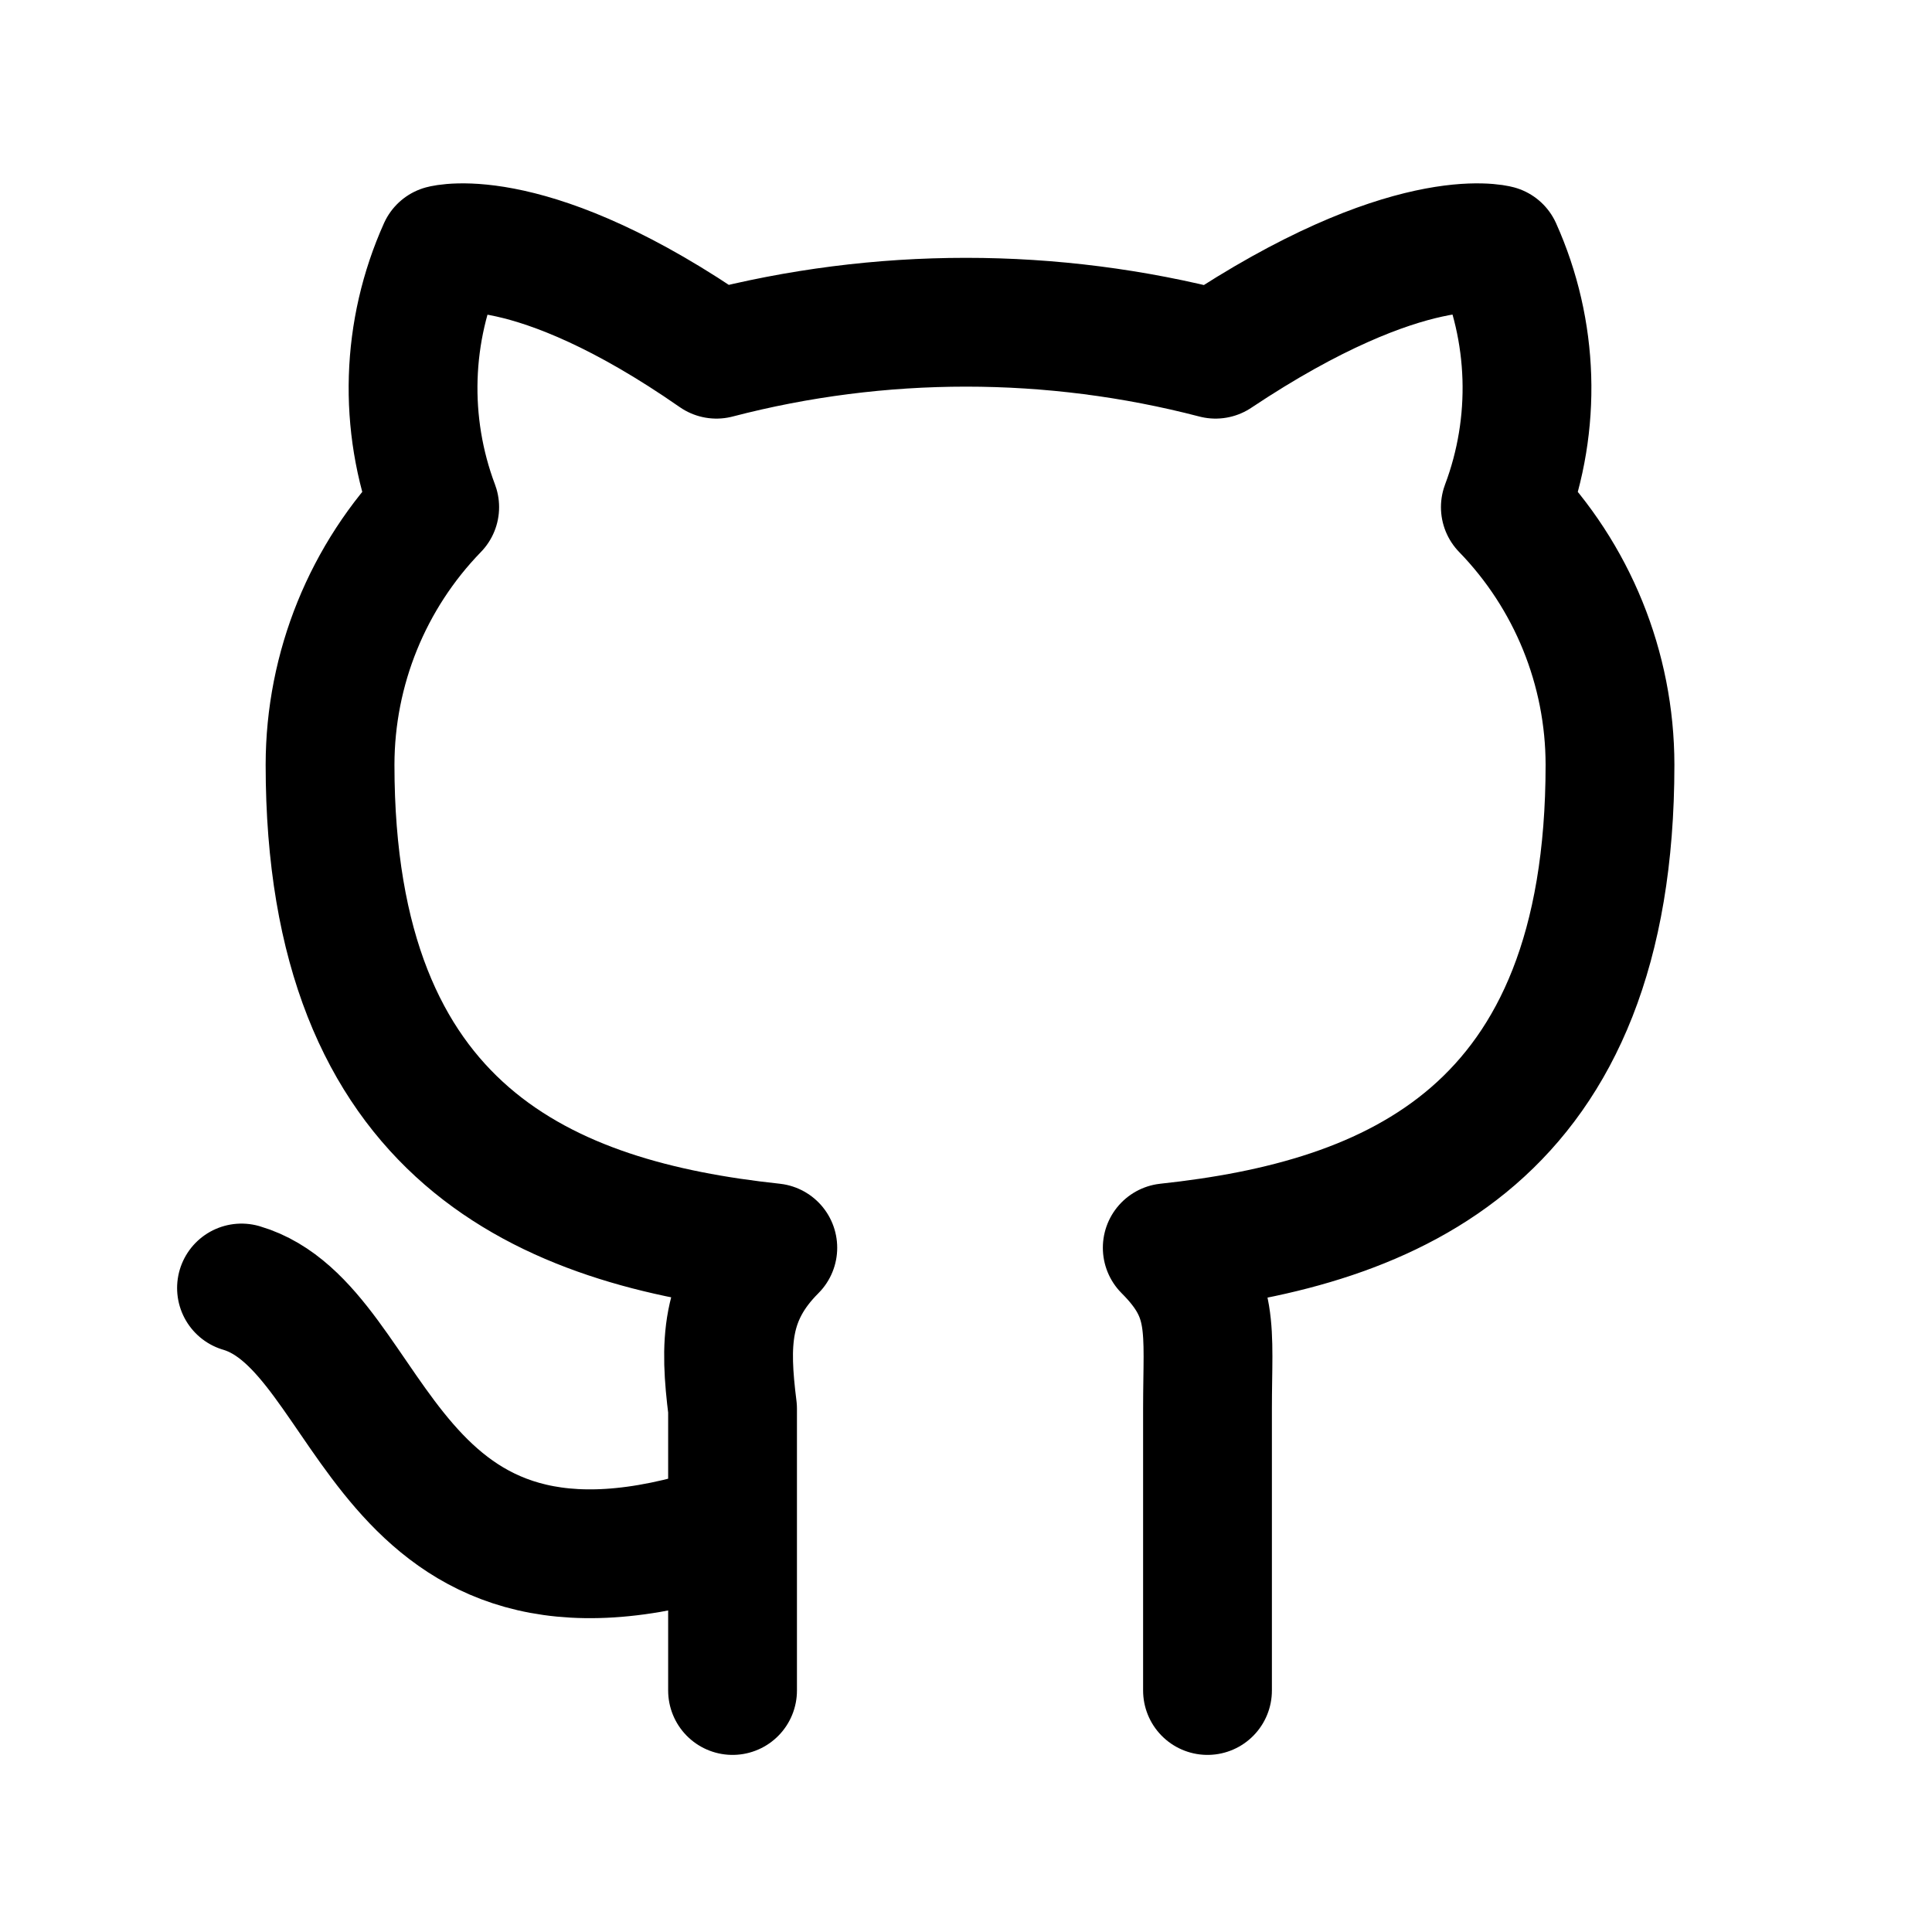
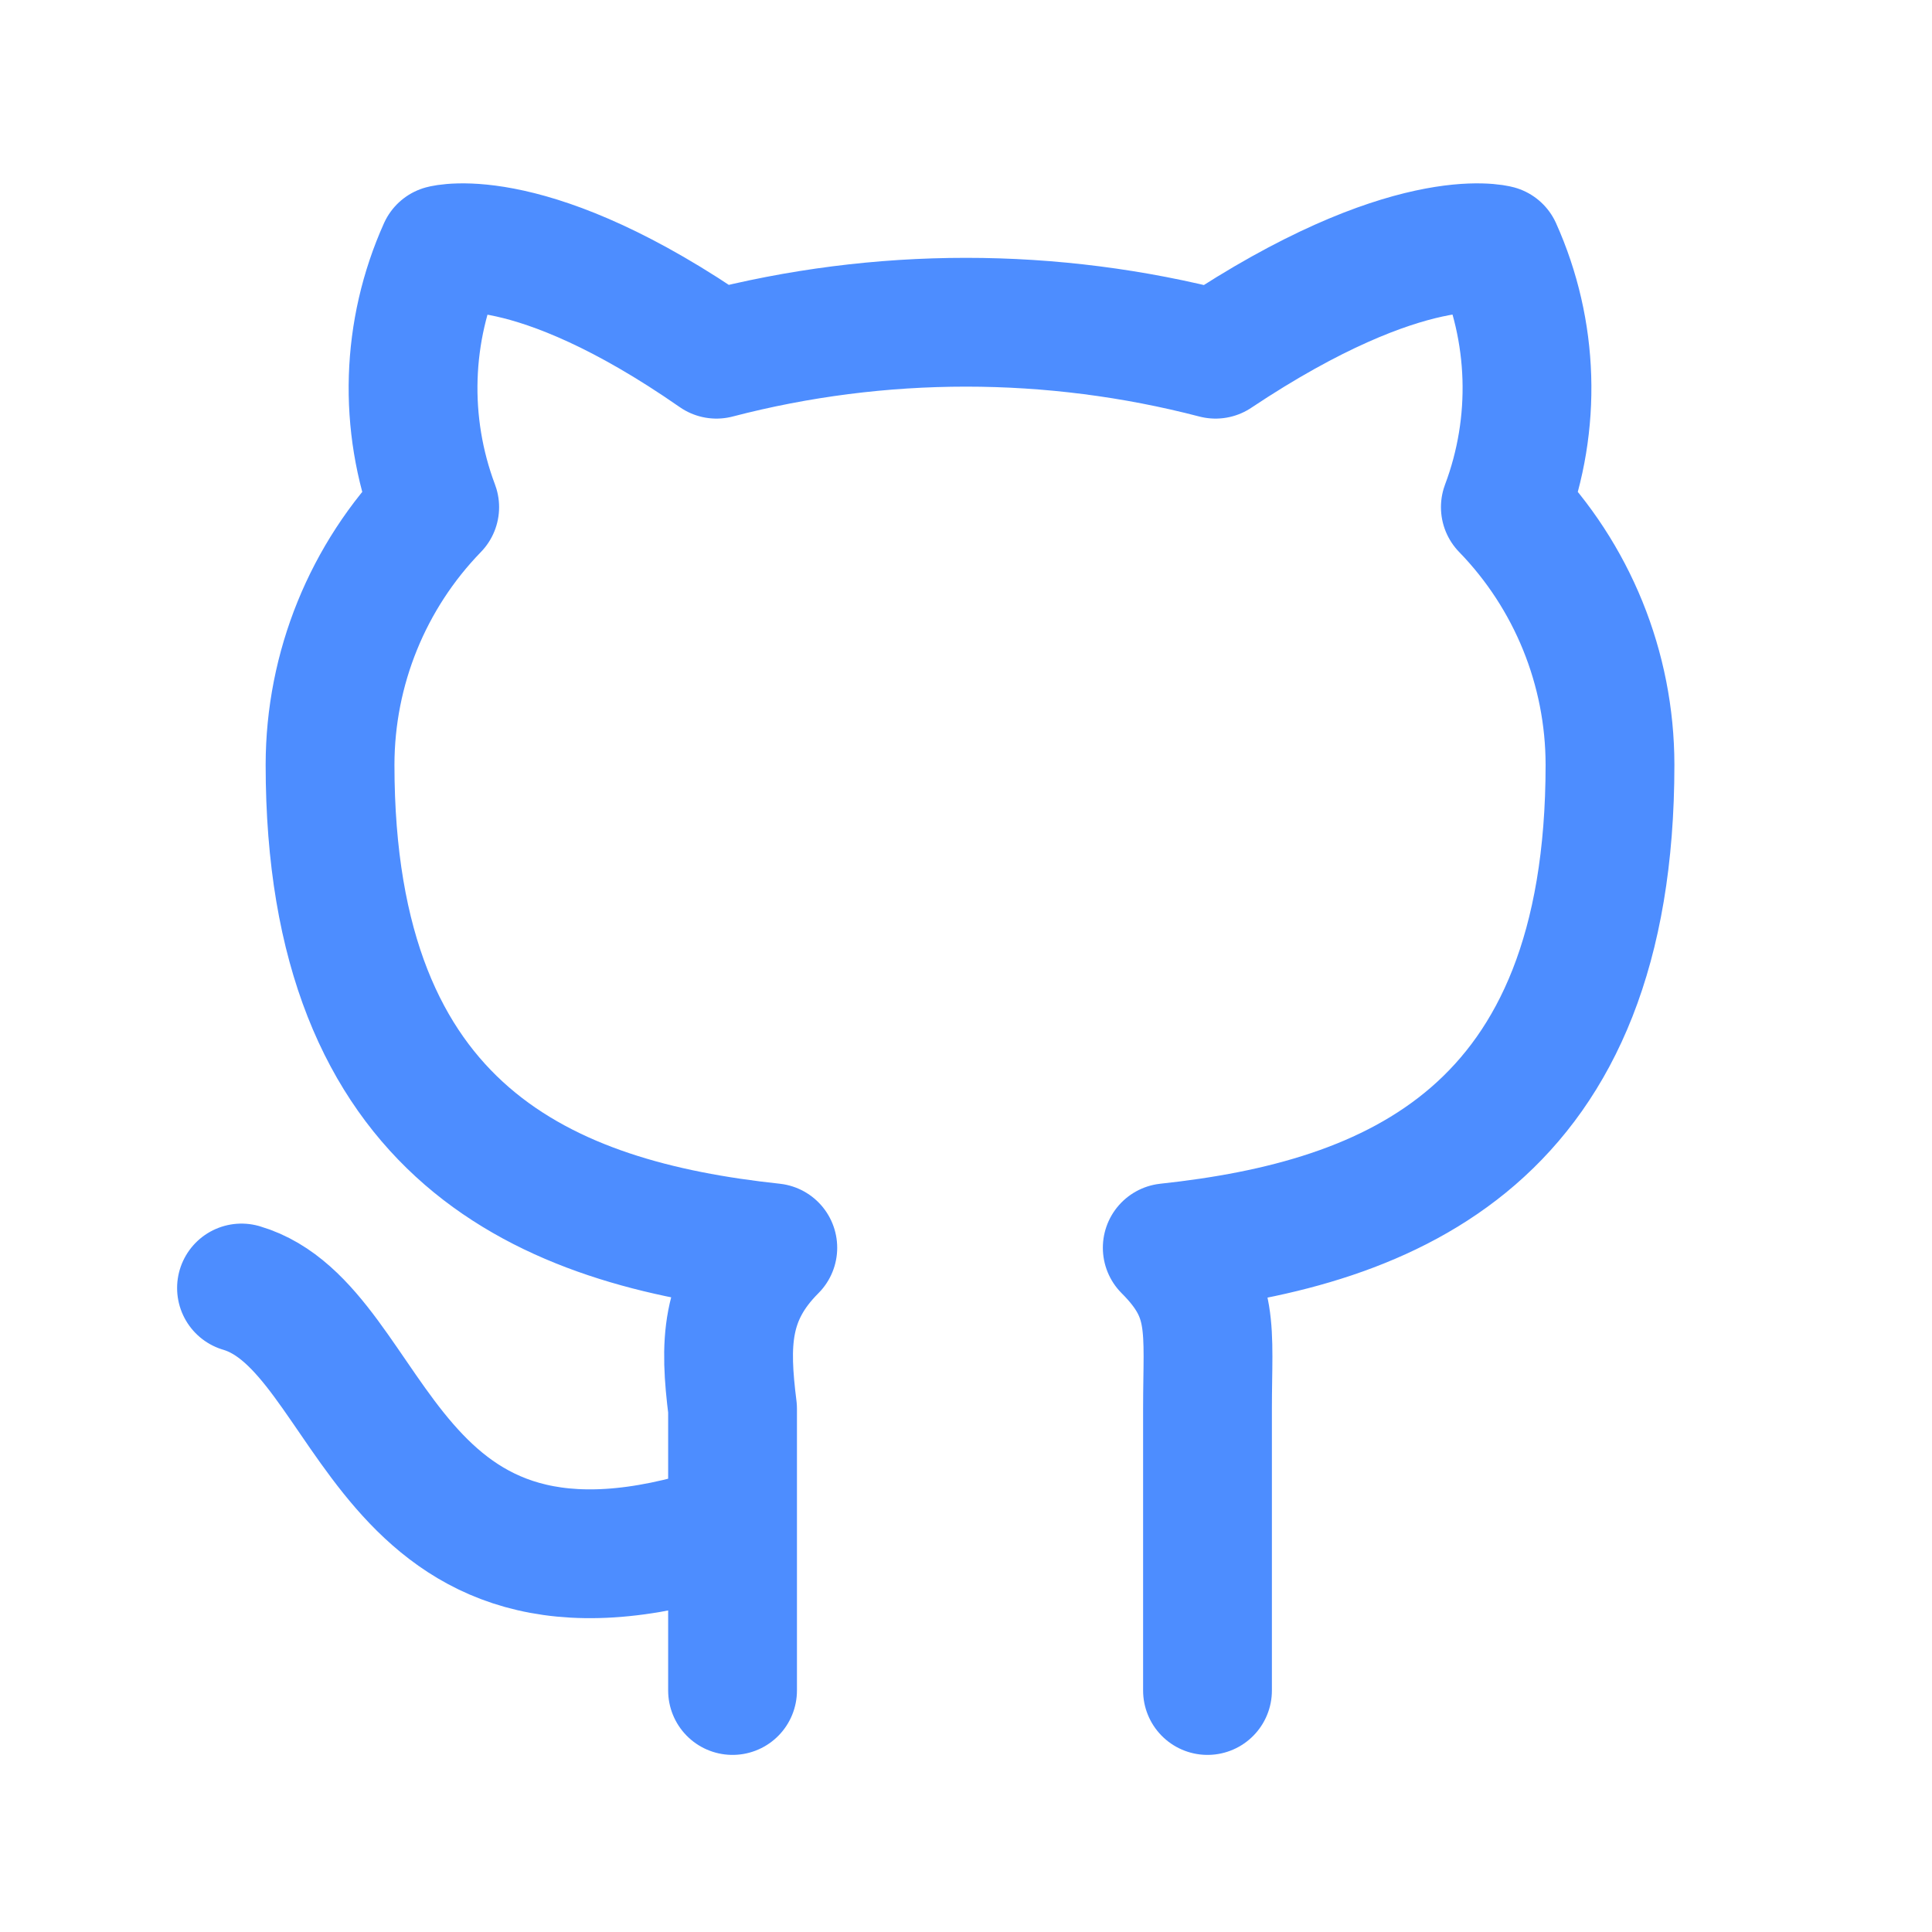
- <svg xmlns="http://www.w3.org/2000/svg" viewBox="0 0 24 24" fill="none" stroke="currentColor" stroke-width="1.6" stroke-linecap="round" stroke-linejoin="round" aria-hidden="true" focusable="false">
+ <svg xmlns="http://www.w3.org/2000/svg" viewBox="0 0 24 24" fill="none" stroke="#4d8dff" stroke-width="1.6" stroke-linecap="round" stroke-linejoin="round" aria-hidden="true" focusable="false">
  <path d="M9 19c-4.3 1.4-4.3-2.5-6-3m12 5v-3.5c0-1 .1-1.4-.5-2 2.8-.3 5.5-1.4 5.5-6a4.6 4.6 0 0 0-1.3-3.2 4.2 4.2 0 0 0-.1-3.2s-1.1-.3-3.5 1.3a12.3 12.3 0 0 0-6.2 0C6.6 2.8 5.5 3.1 5.5 3.1a4.2 4.2 0 0 0-.1 3.2A4.6 4.6 0 0 0 4.1 9.5c0 4.6 2.7 5.7 5.5 6-.6.6-.6 1.2-.5 2V21" />
</svg>
